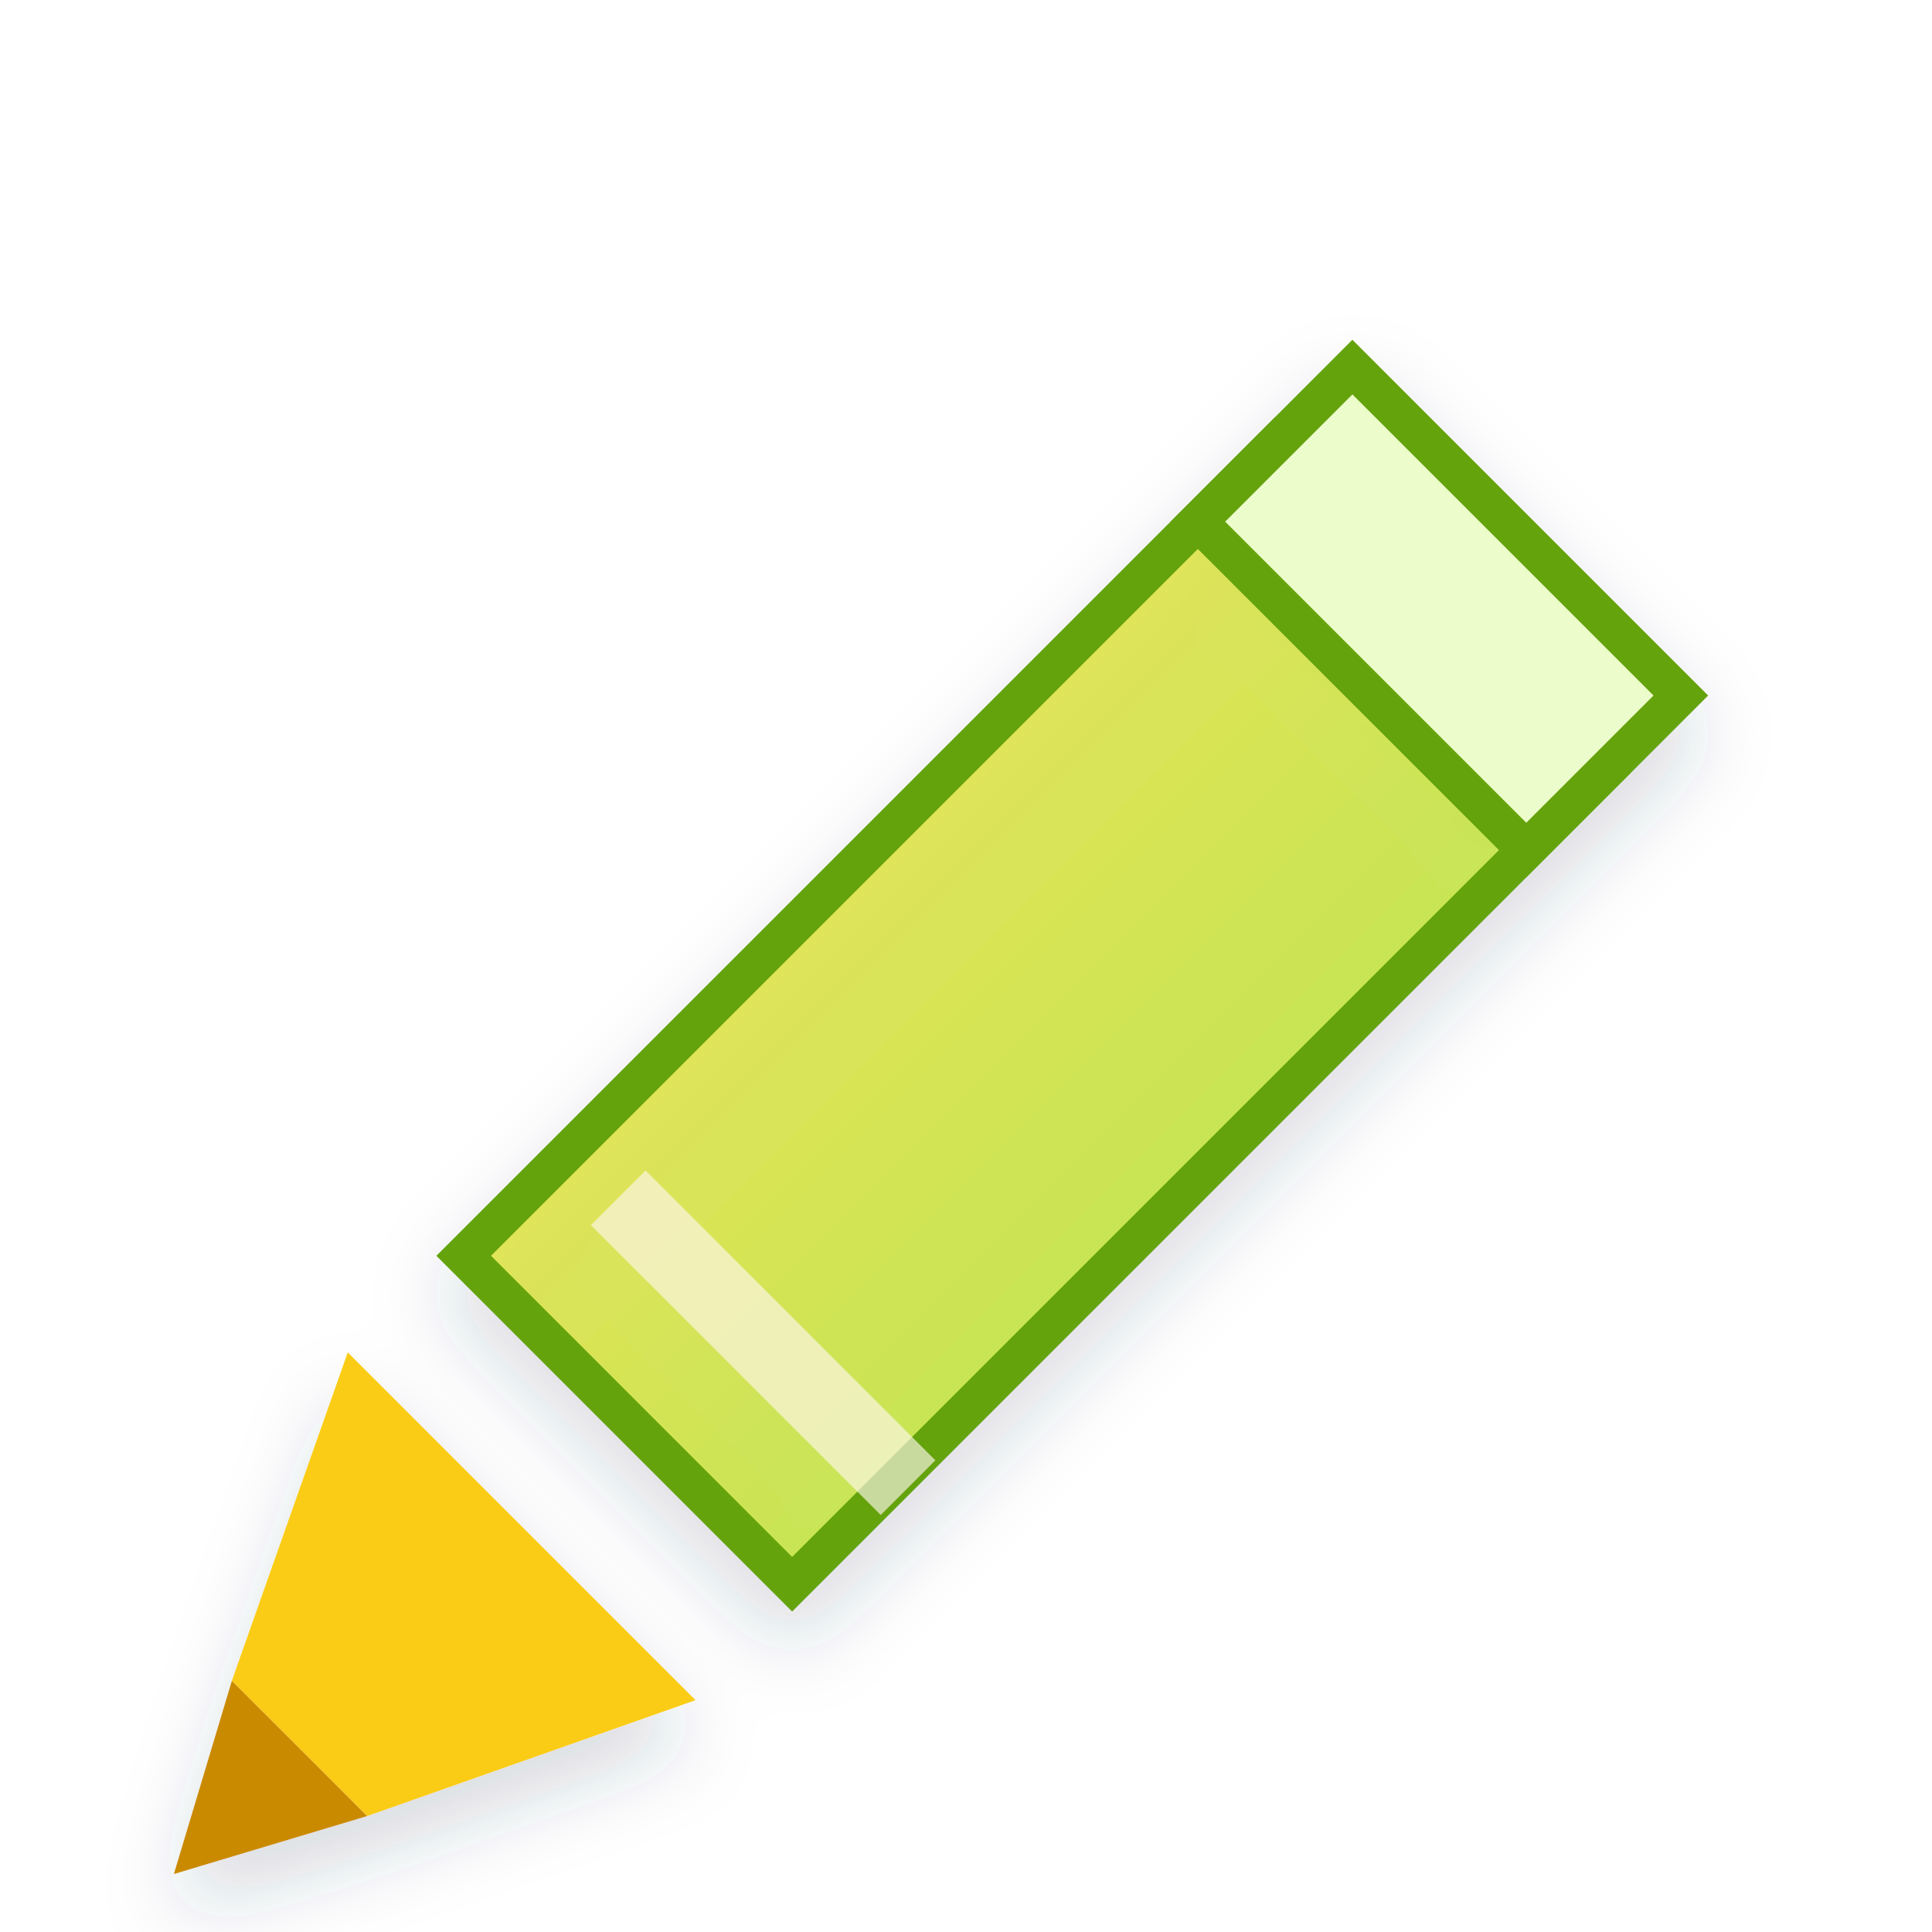
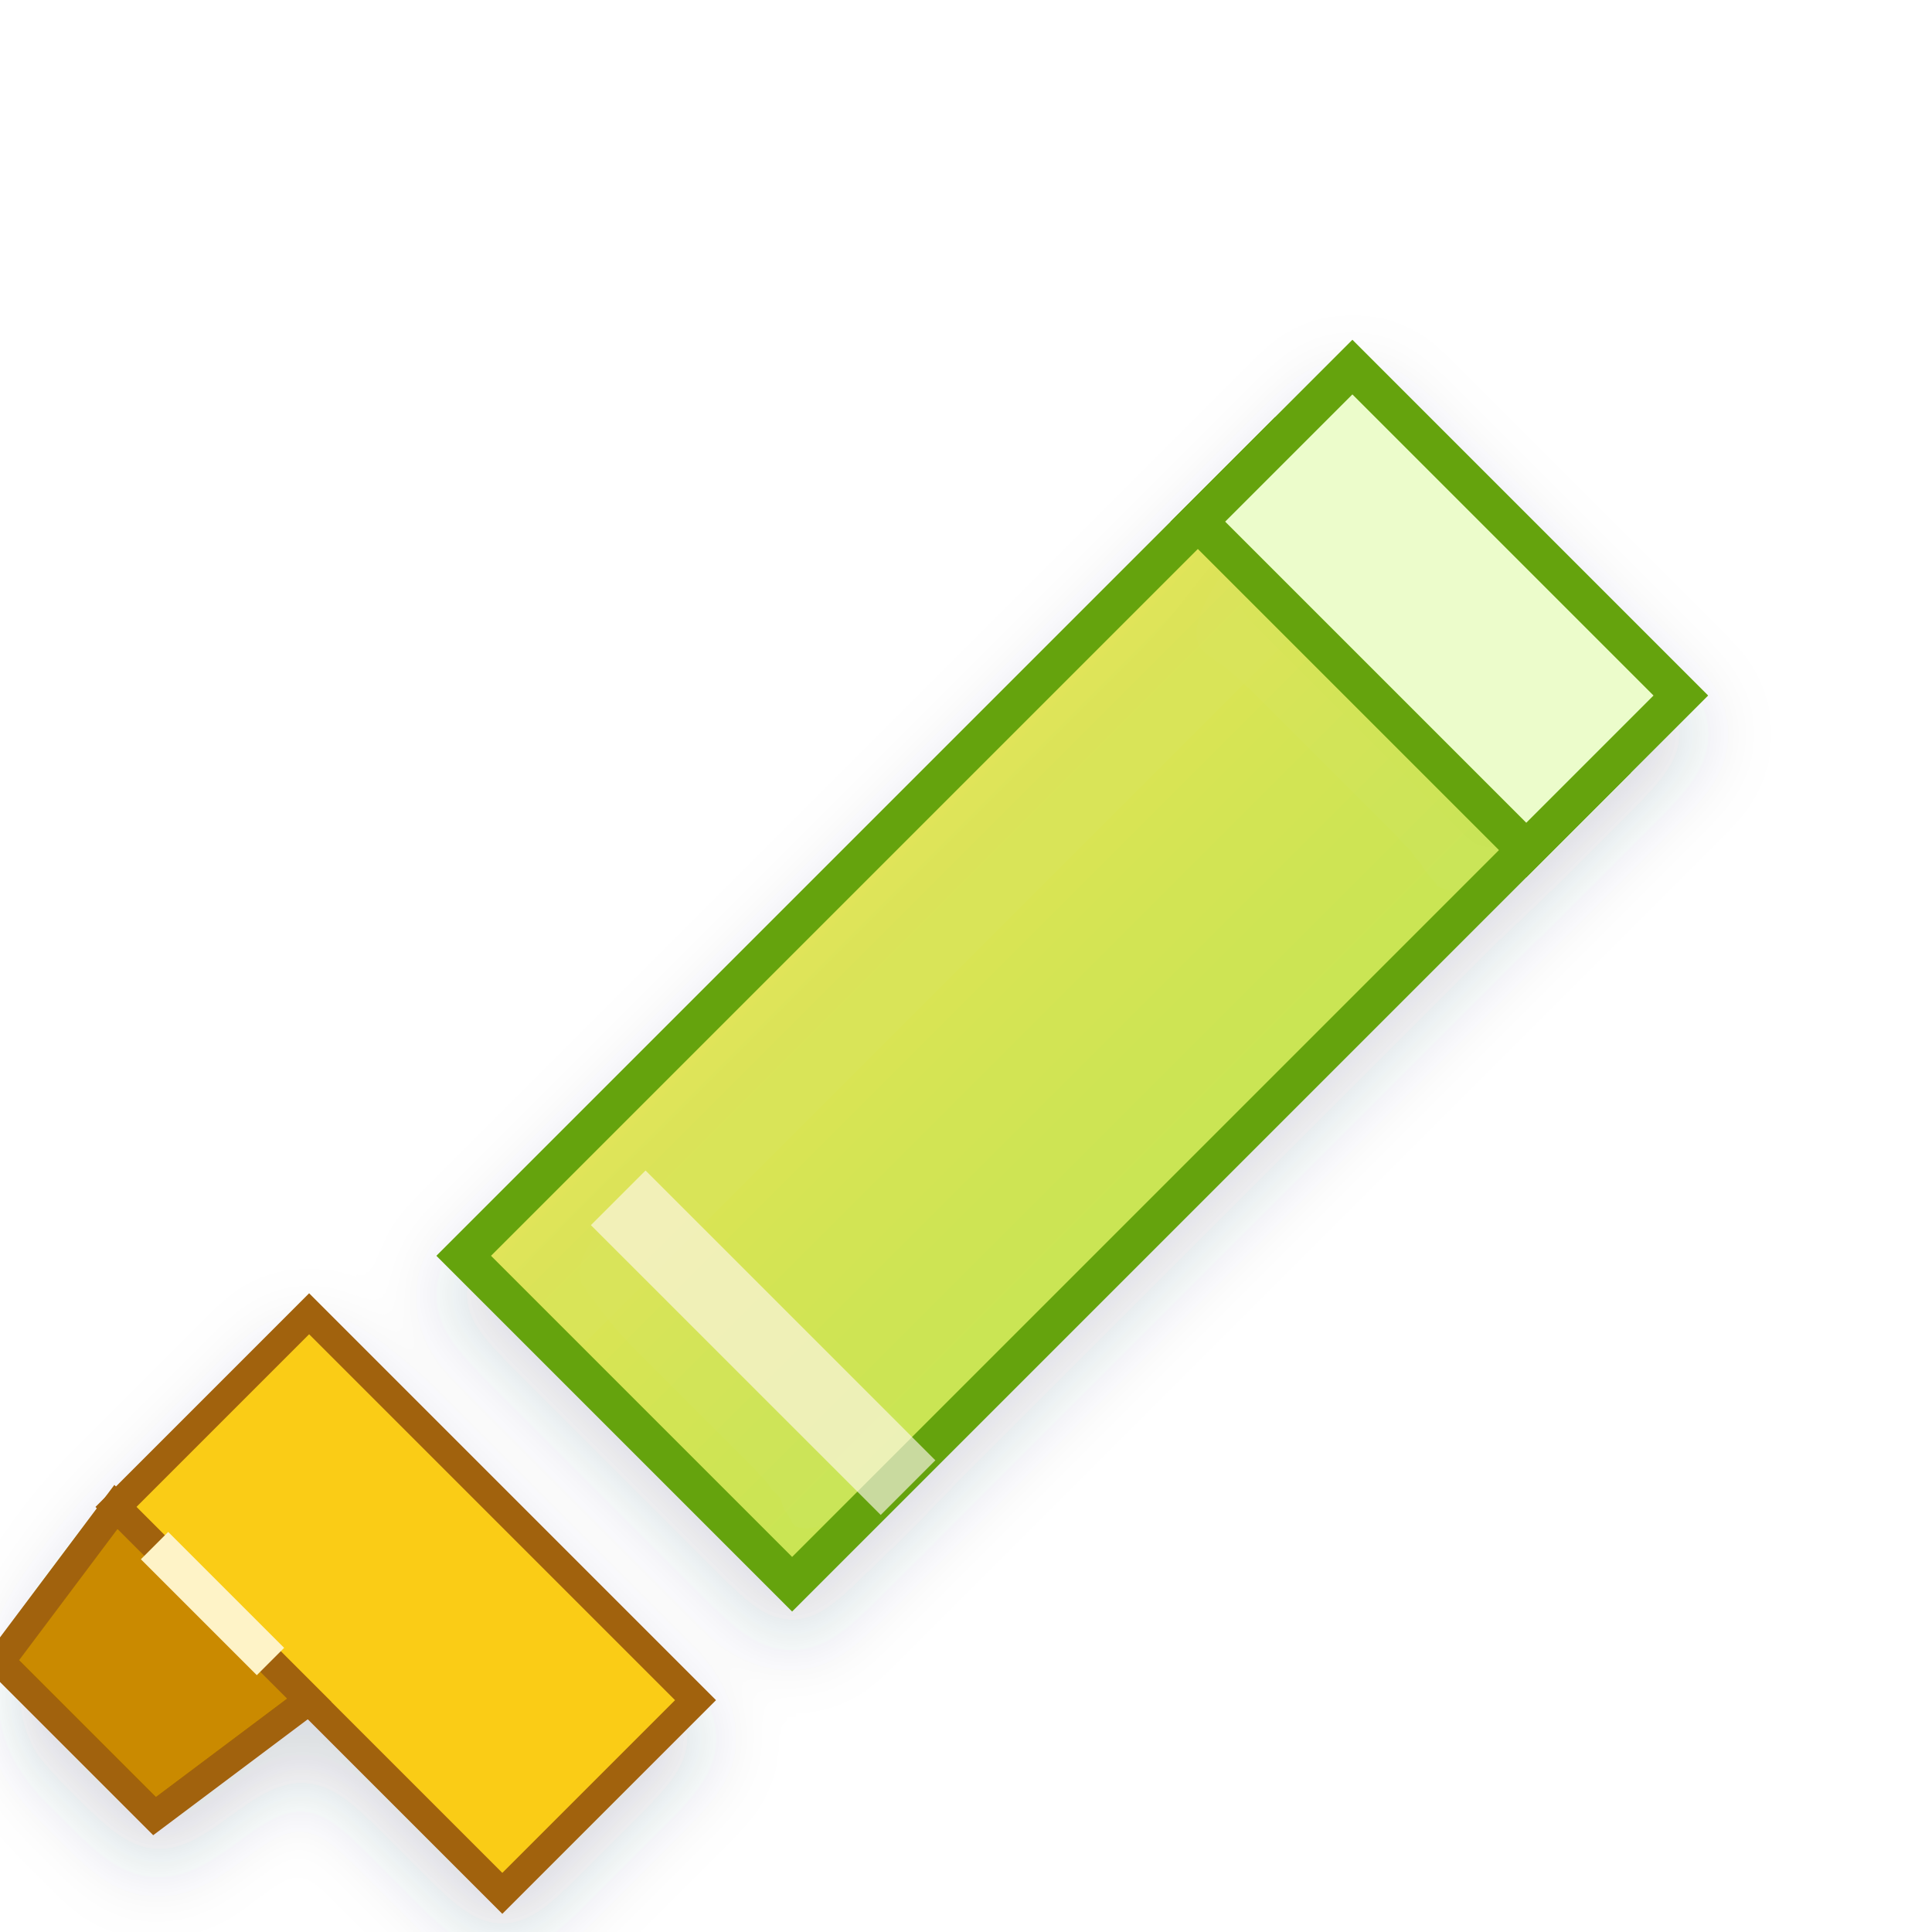
<svg xmlns="http://www.w3.org/2000/svg" viewBox="0 0 100 100">
  <defs>
    <linearGradient id="school-highlighter-main" x1="0" y1="0" x2="1" y2="1">
      <stop offset="0" stop-color="#fde047" />
      <stop offset="1" stop-color="#a3e635" />
    </linearGradient>
    <filter id="school-highlighter-shadow" x="-20%" y="-20%" width="140%" height="140%">
      <feDropShadow dx="0" dy="2" stdDeviation="2" flood-color="#334155" flood-opacity=".18" />
    </filter>
  </defs>
  <g filter="url(#school-highlighter-shadow)">
    <path d="m24 65 42-42 17 17-42 42Z" fill="url(#school-highlighter-main)" fill-opacity=".85" stroke="#65a30d" stroke-width="2" />
    <path d="m62 27 8-8 17 17-8 8Z" fill="#ecfccb" stroke="#65a30d" stroke-width="2" />
-     <path d="m18 70 18 18-17 6-7-7Z" fill="#facc15" />
-     <path d="m12 87 7 7-10 3Z" fill="#ca8a04" />
+     <path d="m16 68 20 20-10 10-20-20Z" fill="#facc15" stroke="#a16207" stroke-width="1.5" />
+     <path d="m6 78 10 10-8 6-8-8Z" fill="#ca8a04" stroke="#a16207" stroke-width="1.5" />
+     <path d="m8 80 6 6" fill="none" stroke="#fef3c7" stroke-width="2" />
    <path d="m32 62 15 15" fill="none" stroke="#fff7ed" stroke-width="4" opacity=".65" />
  </g>
</svg>
